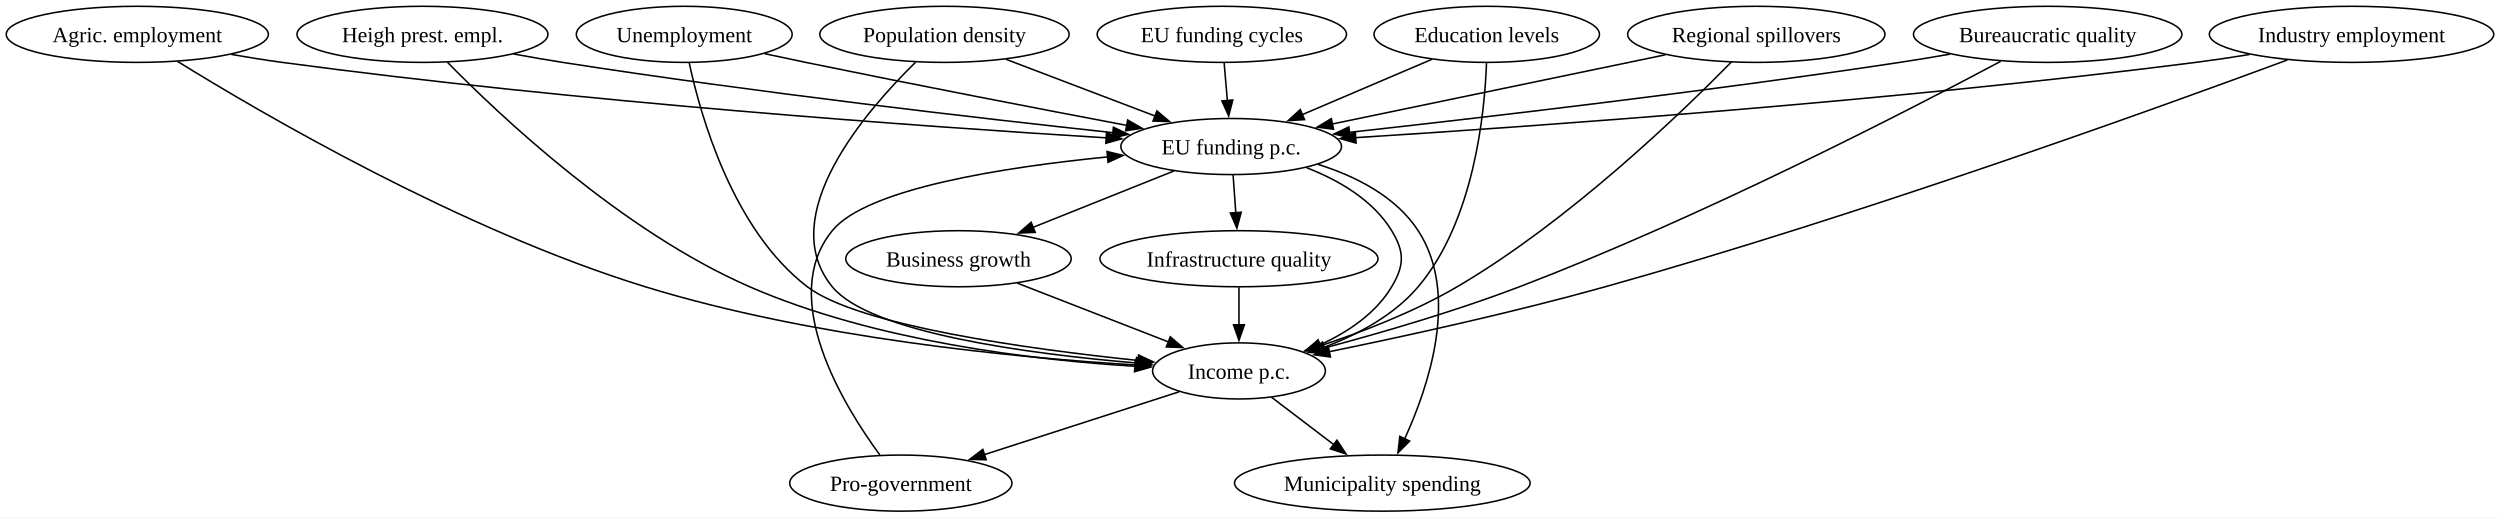
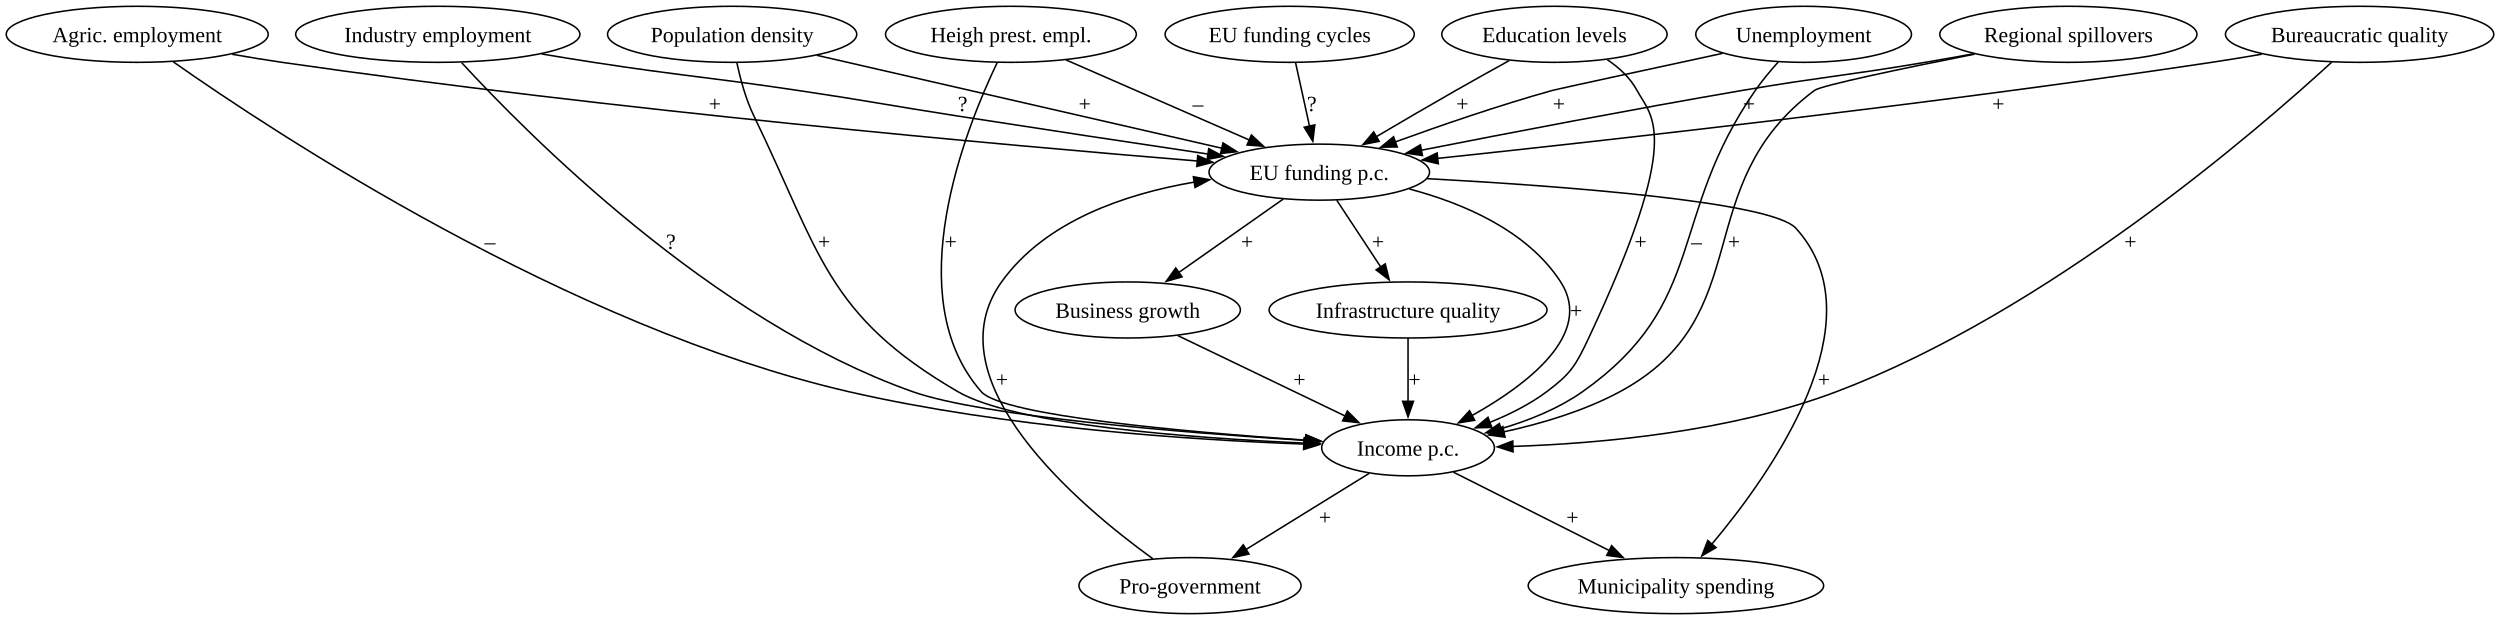
- <svg xmlns="http://www.w3.org/2000/svg" width="1604pt" height="332pt" viewBox="0.00 0.00 1604.38 332.00">
-   <g id="graph0" class="graph" transform="scale(1 1) rotate(0) translate(4 328)">
-     <polygon fill="white" stroke="none" points="-4,4 -4,-328 1600.38,-328 1600.38,4 -4,4" />
+ <svg xmlns="http://www.w3.org/2000/svg" width="1605pt" height="398pt" viewBox="0.00 0.00 1605.26 398.00">
+   <g id="graph0" class="graph" transform="scale(1 1) rotate(0) translate(4 394)">
+     <polygon fill="white" stroke="none" points="-4,4 -4,-394 1601.26,-394 1601.26,4 -4,4" />
    <g id="node1" class="node">
-       <ellipse fill="none" stroke="black" cx="786.11" cy="-234" rx="70.8" ry="18" />
-       <text text-anchor="middle" x="786.11" y="-228.95" font-family="Times New Roman,serif" font-size="14.00">EU funding p.c.</text>
+       <ellipse fill="none" stroke="black" cx="843.11" cy="-283.5" rx="70.8" ry="18" />
+       <text text-anchor="middle" x="843.11" y="-278.45" font-family="Times New Roman,serif" font-size="14.00">EU funding p.c.</text>
    </g>
    <g id="node2" class="node">
-       <ellipse fill="none" stroke="black" cx="791.11" cy="-90" rx="55.45" ry="18" />
-       <text text-anchor="middle" x="791.11" y="-84.95" font-family="Times New Roman,serif" font-size="14.00">Income p.c.</text>
+       <ellipse fill="none" stroke="black" cx="900.11" cy="-106.5" rx="55.45" ry="18" />
+       <text text-anchor="middle" x="900.11" y="-101.45" font-family="Times New Roman,serif" font-size="14.00">Income p.c.</text>
    </g>
    <g id="edge1" class="edge">
-       <path fill="none" stroke="black" d="M834.46,-220.44C855.05,-212.44 877.06,-199.74 889.11,-180 897.44,-166.34 897.3,-157.74 889.11,-144 878.84,-126.78 860.82,-114.81 843.01,-106.67" />
-       <polygon fill="black" stroke="black" points="844.58,-103.53 834,-102.89 841.87,-109.99 844.58,-103.53" />
+       <path fill="none" stroke="black" d="M900.92,-272.69C935.48,-263.53 976.71,-246.05 998.11,-213 1019.72,-179.63 976.65,-147 940.93,-127.07" />
+       <polygon fill="black" stroke="black" points="942.91,-124.16 932.44,-122.52 939.6,-130.33 942.91,-124.16" />
+       <text text-anchor="middle" x="1008.03" y="-189.95" font-family="Times New Roman,serif" font-size="14.00">+</text>
    </g>
    <g id="node9" class="node">
-       <ellipse fill="none" stroke="black" cx="611.11" cy="-162" rx="72.34" ry="18" />
-       <text text-anchor="middle" x="611.11" y="-156.95" font-family="Times New Roman,serif" font-size="14.00">Business growth</text>
+       <ellipse fill="none" stroke="black" cx="720.11" cy="-195" rx="72.34" ry="18" />
+       <text text-anchor="middle" x="720.11" y="-189.95" font-family="Times New Roman,serif" font-size="14.00">Business growth</text>
    </g>
    <g id="edge2" class="edge">
-       <path fill="none" stroke="black" d="M749.42,-218.33C723.12,-207.8 687.43,-193.53 658.9,-182.12" />
-       <polygon fill="black" stroke="black" points="660.34,-178.92 649.75,-178.46 657.74,-185.42 660.34,-178.92" />
+       <path fill="none" stroke="black" d="M819.97,-266.23C801.02,-252.9 773.98,-233.89 752.82,-219" />
+       <polygon fill="black" stroke="black" points="754.99,-216.25 744.79,-213.36 750.96,-221.98 754.99,-216.25" />
+       <text text-anchor="middle" x="796.75" y="-234.2" font-family="Times New Roman,serif" font-size="14.00">+</text>
    </g>
    <g id="node10" class="node">
-       <ellipse fill="none" stroke="black" cx="791.11" cy="-162" rx="89.23" ry="18" />
-       <text text-anchor="middle" x="791.11" y="-156.95" font-family="Times New Roman,serif" font-size="14.00">Infrastructure quality</text>
+       <ellipse fill="none" stroke="black" cx="900.11" cy="-195" rx="89.23" ry="18" />
+       <text text-anchor="middle" x="900.11" y="-189.95" font-family="Times New Roman,serif" font-size="14.00">Infrastructure quality</text>
    </g>
    <g id="edge3" class="edge">
-       <path fill="none" stroke="black" d="M787.34,-215.7C787.86,-208.41 788.48,-199.73 789.07,-191.54" />
-       <polygon fill="black" stroke="black" points="792.56,-191.84 789.78,-181.61 785.57,-191.34 792.56,-191.84" />
+       <path fill="none" stroke="black" d="M854.37,-265.41C862.41,-253.21 873.38,-236.55 882.57,-222.62" />
+       <polygon fill="black" stroke="black" points="885.46,-224.59 888.04,-214.32 879.61,-220.74 885.46,-224.59" />
+       <text text-anchor="middle" x="880.84" y="-234.2" font-family="Times New Roman,serif" font-size="14.00">+</text>
    </g>
    <g id="node15" class="node">
-       <ellipse fill="none" stroke="black" cx="883.11" cy="-18" rx="94.86" ry="18" />
-       <text text-anchor="middle" x="883.11" y="-12.95" font-family="Times New Roman,serif" font-size="14.00">Municipality spending</text>
+       <ellipse fill="none" stroke="black" cx="1072.11" cy="-18" rx="94.86" ry="18" />
+       <text text-anchor="middle" x="1072.11" y="-12.95" font-family="Times New Roman,serif" font-size="14.00">Municipality spending</text>
    </g>
    <g id="edge25" class="edge">
-       <path fill="none" stroke="black" d="M841.89,-222.55C865.92,-214.98 891.75,-202.04 906.11,-180 932.67,-139.23 913.04,-80.38 897.38,-46.28" />
-       <polygon fill="black" stroke="black" points="900.64,-44.99 893.15,-37.49 894.33,-48.02 900.64,-44.99" />
+       <path fill="none" stroke="black" d="M912.35,-279.32C997.7,-274.68 1133.43,-264.68 1149.11,-247.5 1202.94,-188.51 1133.77,-90.54 1095.04,-44.45" />
+       <polygon fill="black" stroke="black" points="1097.89,-42.41 1088.73,-37.1 1092.58,-46.97 1097.89,-42.41" />
+       <text text-anchor="middle" x="1167.12" y="-145.7" font-family="Times New Roman,serif" font-size="14.00">+</text>
    </g>
    <g id="node8" class="node">
-       <ellipse fill="none" stroke="black" cx="574.11" cy="-18" rx="71.31" ry="18" />
-       <text text-anchor="middle" x="574.11" y="-12.95" font-family="Times New Roman,serif" font-size="14.00">Pro-government</text>
+       <ellipse fill="none" stroke="black" cx="760.11" cy="-18" rx="71.31" ry="18" />
+       <text text-anchor="middle" x="760.11" y="-12.95" font-family="Times New Roman,serif" font-size="14.00">Pro-government</text>
    </g>
    <g id="edge22" class="edge">
-       <path fill="none" stroke="black" d="M752.81,-76.65C718,-65.42 666.29,-48.74 627.44,-36.21" />
-       <polygon fill="black" stroke="black" points="628.88,-32.99 618.29,-33.25 626.73,-39.65 628.88,-32.99" />
+       <path fill="none" stroke="black" d="M875.08,-90.04C853.1,-76.45 820.85,-56.53 796.1,-41.24" />
+       <polygon fill="black" stroke="black" points="797.98,-38.29 787.63,-36.01 794.3,-44.24 797.98,-38.29" />
+       <text text-anchor="middle" x="846.77" y="-57.2" font-family="Times New Roman,serif" font-size="14.00">+</text>
    </g>
    <g id="edge26" class="edge">
-       <path fill="none" stroke="black" d="M811.98,-73.12C823.87,-64.07 838.99,-52.57 852.23,-42.49" />
-       <polygon fill="black" stroke="black" points="853.99,-45.55 859.83,-36.71 849.75,-39.98 853.99,-45.55" />
+       <path fill="none" stroke="black" d="M929.28,-90.83C956.75,-77.01 998.22,-56.16 1029.41,-40.47" />
+       <polygon fill="black" stroke="black" points="1030.84,-43.67 1038.21,-36.05 1027.7,-37.42 1030.84,-43.67" />
+       <text text-anchor="middle" x="1005.64" y="-57.2" font-family="Times New Roman,serif" font-size="14.00">+</text>
    </g>
    <g id="node3" class="node">
-       <ellipse fill="none" stroke="black" cx="435.11" cy="-306" rx="69.26" ry="18" />
-       <text text-anchor="middle" x="435.11" y="-300.95" font-family="Times New Roman,serif" font-size="14.00">Unemployment</text>
+       <ellipse fill="none" stroke="black" cx="1154.11" cy="-372" rx="69.26" ry="18" />
+       <text text-anchor="middle" x="1154.11" y="-366.95" font-family="Times New Roman,serif" font-size="14.00">Unemployment</text>
    </g>
    <g id="edge6" class="edge">
-       <path fill="none" stroke="black" d="M486.68,-293.59C495.49,-291.69 504.56,-289.76 513.11,-288 583.34,-273.53 663.96,-258.01 719.29,-247.53" />
-       <polygon fill="black" stroke="black" points="719.69,-251.02 728.86,-245.72 718.39,-244.14 719.69,-251.02" />
+       <path fill="none" stroke="black" d="M1102.07,-359.78C1055.98,-349.83 995.57,-336.76 992.86,-336 958.7,-326.45 920.93,-313.45 891.87,-302.9" />
+       <polygon fill="black" stroke="black" points="893.2,-299.66 882.61,-299.51 890.8,-306.23 893.2,-299.66" />
+       <text text-anchor="middle" x="996.98" y="-322.7" font-family="Times New Roman,serif" font-size="14.00">+</text>
    </g>
    <g id="edge7" class="edge">
-       <path fill="none" stroke="black" d="M438.31,-287.69C445.48,-254.21 466.09,-180.64 514.11,-144 546.76,-119.08 655.59,-104.06 726.72,-96.67" />
-       <polygon fill="black" stroke="black" points="726.69,-100.19 736.29,-95.7 725.99,-93.22 726.69,-100.19" />
+       <path fill="none" stroke="black" d="M1137.81,-354.22C1132.8,-348.65 1127.47,-342.26 1123.11,-336 1066.48,-254.62 1093.15,-199.62 1012.11,-142.5 996.59,-131.57 977.54,-123.96 959.57,-118.7" />
+       <polygon fill="black" stroke="black" points="960.6,-115.35 950.03,-116.11 958.77,-122.1 960.6,-115.35" />
+       <text text-anchor="middle" x="1085.34" y="-234.2" font-family="Times New Roman,serif" font-size="14.00">–</text>
    </g>
    <g id="node4" class="node">
-       <ellipse fill="none" stroke="black" cx="1505.11" cy="-306" rx="91.27" ry="18" />
-       <text text-anchor="middle" x="1505.11" y="-300.95" font-family="Times New Roman,serif" font-size="14.00">Industry employment</text>
+       <ellipse fill="none" stroke="black" cx="277.11" cy="-372" rx="91.27" ry="18" />
+       <text text-anchor="middle" x="277.11" y="-366.95" font-family="Times New Roman,serif" font-size="14.00">Industry employment</text>
    </g>
    <g id="edge8" class="edge">
-       <path fill="none" stroke="black" d="M1439.6,-293.06C1428.13,-291.2 1416.29,-289.43 1405.11,-288 1212.26,-263.39 984.11,-247.16 865.97,-239.71" />
-       <polygon fill="black" stroke="black" points="866.25,-236.22 856.05,-239.09 865.82,-243.21 866.25,-236.22" />
+       <path fill="none" stroke="black" d="M343.76,-359.37C354.89,-357.51 366.32,-355.66 377.11,-354 435.19,-345.07 449.98,-344.65 508.11,-336 553.96,-329.18 565.3,-326.62 611.11,-319.5 664.91,-311.13 725.78,-301.96 771.67,-295.11" />
+       <polygon fill="black" stroke="black" points="772.13,-298.58 781.5,-293.64 771.09,-291.65 772.13,-298.58" />
+       <text text-anchor="middle" x="614.11" y="-322.7" font-family="Times New Roman,serif" font-size="14.00">?</text>
    </g>
    <g id="edge9" class="edge">
-       <path fill="none" stroke="black" d="M1463.91,-289.56C1381.56,-259.04 1190.42,-190.01 1026.11,-144 966.26,-127.24 896.72,-112.08 848.9,-102.31" />
-       <polygon fill="black" stroke="black" points="849.81,-98.93 839.31,-100.37 848.42,-105.79 849.81,-98.93" />
+       <path fill="none" stroke="black" d="M292.46,-353.77C333.83,-308.75 453.26,-187.94 582.11,-142.5 627.16,-126.61 755.28,-116.27 834.47,-111.2" />
+       <polygon fill="black" stroke="black" points="834.51,-114.7 844.27,-110.58 834.07,-107.72 834.51,-114.7" />
+       <text text-anchor="middle" x="426.77" y="-234.2" font-family="Times New Roman,serif" font-size="14.00">?</text>
    </g>
    <g id="node5" class="node">
-       <ellipse fill="none" stroke="black" cx="84.11" cy="-306" rx="84.11" ry="18" />
-       <text text-anchor="middle" x="84.11" y="-300.95" font-family="Times New Roman,serif" font-size="14.00">Agric. employment</text>
+       <ellipse fill="none" stroke="black" cx="84.11" cy="-372" rx="84.11" ry="18" />
+       <text text-anchor="middle" x="84.11" y="-366.95" font-family="Times New Roman,serif" font-size="14.00">Agric. employment</text>
    </g>
    <g id="edge10" class="edge">
-       <path fill="none" stroke="black" d="M144.51,-293.11C155.33,-291.22 166.53,-289.42 177.11,-288 365.93,-262.58 589.41,-246.75 706.08,-239.56" />
-       <polygon fill="black" stroke="black" points="706.1,-243.06 715.87,-238.96 705.67,-236.08 706.1,-243.06" />
+       <path fill="none" stroke="black" d="M145.03,-359.19C155.7,-357.32 166.71,-355.5 177.11,-354 388.82,-323.41 640.26,-300.89 764.95,-290.64" />
+       <polygon fill="black" stroke="black" points="765.06,-294.14 774.74,-289.84 764.49,-287.17 765.06,-294.14" />
+       <text text-anchor="middle" x="454.98" y="-322.7" font-family="Times New Roman,serif" font-size="14.00">+</text>
    </g>
    <g id="edge11" class="edge">
-       <path fill="none" stroke="black" d="M109.95,-288.61C163.58,-255.43 291.86,-180.38 410.11,-144 517.27,-111.03 647.73,-98.51 724.85,-93.8" />
-       <polygon fill="black" stroke="black" points="725,-97.29 734.78,-93.22 724.6,-90.31 725,-97.29" />
+       <path fill="none" stroke="black" d="M107.32,-354.28C171.99,-308.86 361.3,-183.88 541.11,-142.5 641.32,-119.44 760.69,-111.56 833.4,-108.88" />
+       <polygon fill="black" stroke="black" points="833.27,-112.38 843.15,-108.54 833.03,-105.39 833.27,-112.38" />
+       <text text-anchor="middle" x="310.63" y="-234.2" font-family="Times New Roman,serif" font-size="14.00">–</text>
    </g>
    <g id="node6" class="node">
-       <ellipse fill="none" stroke="black" cx="267.11" cy="-306" rx="80.52" ry="18" />
-       <text text-anchor="middle" x="267.11" y="-300.95" font-family="Times New Roman,serif" font-size="14.00">Heigh prest. empl.</text>
+       <ellipse fill="none" stroke="black" cx="645.11" cy="-372" rx="80.52" ry="18" />
+       <text text-anchor="middle" x="645.11" y="-366.95" font-family="Times New Roman,serif" font-size="14.00">Heigh prest. empl.</text>
    </g>
    <g id="edge12" class="edge">
-       <path fill="none" stroke="black" d="M325.59,-293.39C336.07,-291.47 346.89,-289.59 357.11,-288 480.4,-268.76 624.53,-252.15 710.4,-242.88" />
-       <polygon fill="black" stroke="black" points="710.53,-246.38 720.1,-241.83 709.79,-239.42 710.53,-246.38" />
+       <path fill="none" stroke="black" d="M680.51,-355.54C713.51,-341.12 762.87,-319.55 798.54,-303.97" />
+       <polygon fill="black" stroke="black" points="799.53,-307.36 807.29,-300.15 796.73,-300.94 799.53,-307.36" />
+       <text text-anchor="middle" x="765.22" y="-322.7" font-family="Times New Roman,serif" font-size="14.00">–</text>
    </g>
    <g id="edge13" class="edge">
-       <path fill="none" stroke="black" d="M283.2,-288.02C316.12,-254.46 394.97,-179.76 477.11,-144 557.56,-108.97 658.95,-97 724.39,-92.97" />
-       <polygon fill="black" stroke="black" points="724.48,-96.47 734.27,-92.41 724.09,-89.48 724.48,-96.47" />
+       <path fill="none" stroke="black" d="M636.28,-353.78C616.16,-311.83 572.58,-203.3 626.11,-142.5 639.67,-127.09 757.65,-116.64 834.31,-111.4" />
+       <polygon fill="black" stroke="black" points="834.51,-114.9 844.26,-110.74 834.05,-107.91 834.51,-114.9" />
+       <text text-anchor="middle" x="606.41" y="-234.2" font-family="Times New Roman,serif" font-size="14.00">+</text>
    </g>
    <g id="node7" class="node">
-       <ellipse fill="none" stroke="black" cx="602.11" cy="-306" rx="80.01" ry="18" />
-       <text text-anchor="middle" x="602.11" y="-300.95" font-family="Times New Roman,serif" font-size="14.00">Population density</text>
+       <ellipse fill="none" stroke="black" cx="466.11" cy="-372" rx="80.01" ry="18" />
+       <text text-anchor="middle" x="466.11" y="-366.95" font-family="Times New Roman,serif" font-size="14.00">Population density</text>
    </g>
    <g id="edge14" class="edge">
-       <path fill="none" stroke="black" d="M641.58,-289.98C669.61,-279.32 707.41,-264.94 737.33,-253.56" />
-       <polygon fill="black" stroke="black" points="738.44,-256.88 746.54,-250.05 735.95,-250.34 738.44,-256.88" />
+       <path fill="none" stroke="black" d="M520.52,-358.51C589.57,-342.67 708.39,-315.41 780.94,-298.76" />
+       <polygon fill="black" stroke="black" points="781.29,-302.27 790.26,-296.63 779.73,-295.45 781.29,-302.27" />
+       <text text-anchor="middle" x="692.5" y="-322.7" font-family="Times New Roman,serif" font-size="14.00">+</text>
    </g>
    <g id="edge15" class="edge">
-       <path fill="none" stroke="black" d="M583.63,-288.14C551.7,-256.97 493,-189.4 530.11,-144 554.33,-114.37 656.35,-100.9 725.44,-95.08" />
-       <polygon fill="black" stroke="black" points="725.45,-98.59 735.14,-94.3 724.89,-91.61 725.45,-98.59" />
+       <path fill="none" stroke="black" d="M469.13,-353.73C471.33,-343.45 474.85,-330.34 480.11,-319.5 522.79,-231.43 526.52,-191.73 611.11,-142.5 647.7,-121.2 760.17,-112.79 833.54,-109.52" />
+       <polygon fill="black" stroke="black" points="833.6,-113.02 843.45,-109.1 833.31,-106.03 833.6,-113.02" />
+       <text text-anchor="middle" x="525.13" y="-234.2" font-family="Times New Roman,serif" font-size="14.00">+</text>
    </g>
    <g id="edge23" class="edge">
-       <path fill="none" stroke="black" d="M560.65,-36.07C537.29,-67.87 494.98,-136.86 530.11,-180 552.15,-207.07 640.16,-220.75 706.88,-227.35" />
-       <polygon fill="black" stroke="black" points="706.44,-230.82 716.73,-228.28 707.1,-223.86 706.44,-230.82" />
+       <path fill="none" stroke="black" d="M736.18,-35.29C689.29,-69.22 593.71,-149.57 639.11,-213 667.15,-252.18 718.61,-269.53 762.83,-277.1" />
+       <polygon fill="black" stroke="black" points="762.27,-280.55 772.69,-278.63 763.35,-273.64 762.27,-280.55" />
+       <text text-anchor="middle" x="639.31" y="-145.7" font-family="Times New Roman,serif" font-size="14.00">+</text>
    </g>
    <g id="edge4" class="edge">
-       <path fill="none" stroke="black" d="M648.84,-146.33C677.12,-135.33 715.93,-120.23 745.88,-108.59" />
-       <polygon fill="black" stroke="black" points="747.01,-111.9 755.06,-105.02 744.47,-105.38 747.01,-111.9" />
+       <path fill="none" stroke="black" d="M752.29,-178.54C782.4,-164.07 827.48,-142.4 859.94,-126.8" />
+       <polygon fill="black" stroke="black" points="861.14,-130.11 868.64,-122.62 858.11,-123.8 861.14,-130.11" />
+       <text text-anchor="middle" x="830.35" y="-145.7" font-family="Times New Roman,serif" font-size="14.00">+</text>
    </g>
    <g id="edge5" class="edge">
-       <path fill="none" stroke="black" d="M791.11,-143.7C791.11,-136.41 791.11,-127.73 791.11,-119.54" />
-       <polygon fill="black" stroke="black" points="794.61,-119.62 791.11,-109.62 787.61,-119.62 794.61,-119.62" />
+       <path fill="none" stroke="black" d="M900.11,-176.91C900.11,-165.26 900.11,-149.55 900.11,-136.02" />
+       <polygon fill="black" stroke="black" points="903.61,-136.36 900.11,-126.36 896.61,-136.36 903.61,-136.36" />
+       <text text-anchor="middle" x="904.23" y="-145.7" font-family="Times New Roman,serif" font-size="14.00">+</text>
    </g>
    <g id="node11" class="node">
-       <ellipse fill="none" stroke="black" cx="950.11" cy="-306" rx="72.34" ry="18" />
-       <text text-anchor="middle" x="950.11" y="-300.95" font-family="Times New Roman,serif" font-size="14.00">Education levels</text>
+       <ellipse fill="none" stroke="black" cx="994.11" cy="-372" rx="72.34" ry="18" />
+       <text text-anchor="middle" x="994.11" y="-366.95" font-family="Times New Roman,serif" font-size="14.00">Education levels</text>
    </g>
    <g id="edge18" class="edge">
-       <path fill="none" stroke="black" d="M914.93,-289.98C890.6,-279.6 858.02,-265.7 831.71,-254.47" />
-       <polygon fill="black" stroke="black" points="833.19,-251.29 822.62,-250.59 830.45,-257.73 833.19,-251.29" />
+       <path fill="none" stroke="black" d="M965.05,-355.12C954.28,-349.18 941.98,-342.34 930.86,-336 913.99,-326.38 895.43,-315.53 879.74,-306.28" />
+       <polygon fill="black" stroke="black" points="881.58,-303.3 871.19,-301.22 878.02,-309.33 881.58,-303.3" />
+       <text text-anchor="middle" x="934.98" y="-322.7" font-family="Times New Roman,serif" font-size="14.00">+</text>
    </g>
    <g id="edge19" class="edge">
-       <path fill="none" stroke="black" d="M949.97,-287.55C948.8,-255.43 941.98,-186.34 906.11,-144 890.55,-125.63 867.26,-113.28 845.7,-105.16" />
-       <polygon fill="black" stroke="black" points="846.99,-101.9 836.39,-101.9 844.67,-108.51 846.99,-101.9" />
+       <path fill="none" stroke="black" d="M1028.07,-355.69C1035.68,-350.57 1042.77,-344.06 1047.11,-336 1056.49,-318.56 1077.6,-307.91 1016.11,-177 1007.83,-159.38 1004.72,-154.14 989.11,-142.5 978.19,-134.36 965.13,-127.84 952.42,-122.74" />
+       <polygon fill="black" stroke="black" points="953.89,-119.56 943.3,-119.32 951.44,-126.11 953.89,-119.56" />
+       <text text-anchor="middle" x="1049.41" y="-234.2" font-family="Times New Roman,serif" font-size="14.00">+</text>
    </g>
    <g id="node12" class="node">
-       <ellipse fill="none" stroke="black" cx="1123.11" cy="-306" rx="82.57" ry="18" />
-       <text text-anchor="middle" x="1123.11" y="-300.95" font-family="Times New Roman,serif" font-size="14.00">Regional spillovers</text>
+       <ellipse fill="none" stroke="black" cx="1324.11" cy="-372" rx="82.57" ry="18" />
+       <text text-anchor="middle" x="1324.11" y="-366.95" font-family="Times New Roman,serif" font-size="14.00">Regional spillovers</text>
    </g>
    <g id="edge16" class="edge">
-       <path fill="none" stroke="black" d="M1064.79,-292.89C1005.2,-280.51 912.87,-261.33 851,-248.48" />
-       <polygon fill="black" stroke="black" points="851.8,-245.07 841.3,-246.46 850.38,-251.93 851.8,-245.07" />
+       <path fill="none" stroke="black" d="M1263.28,-359.49C1252.89,-357.6 1242.2,-355.71 1232.11,-354 1180.12,-345.21 1166.82,-344.91 1114.86,-336 1044.12,-323.87 963.36,-308.35 908.38,-297.53" />
+       <polygon fill="black" stroke="black" points="909.37,-294.16 898.89,-295.66 908.02,-301.03 909.37,-294.16" />
+       <text text-anchor="middle" x="1118.98" y="-322.7" font-family="Times New Roman,serif" font-size="14.00">+</text>
    </g>
    <g id="edge17" class="edge">
-       <path fill="none" stroke="black" d="M1107.11,-288.26C1075.89,-256.39 1003.55,-186.43 931.11,-144 903.51,-127.84 870.1,-114.97 842.84,-105.96" />
-       <polygon fill="black" stroke="black" points="843.99,-102.65 833.39,-102.92 841.84,-109.32 843.99,-102.65" />
+       <path fill="none" stroke="black" d="M1263.85,-359.28C1219.21,-350.4 1165.4,-339.2 1161.11,-336 1079.04,-274.79 1126.22,-191.09 1036.11,-142.5 1013.23,-130.16 985.82,-122.03 961.62,-116.74" />
+       <polygon fill="black" stroke="black" points="962.37,-113.32 951.88,-114.74 960.97,-120.18 962.37,-113.32" />
+       <text text-anchor="middle" x="1109.36" y="-234.2" font-family="Times New Roman,serif" font-size="14.00">+</text>
    </g>
    <g id="node13" class="node">
-       <ellipse fill="none" stroke="black" cx="780.11" cy="-306" rx="80.01" ry="18" />
-       <text text-anchor="middle" x="780.11" y="-300.95" font-family="Times New Roman,serif" font-size="14.00">EU funding cycles</text>
+       <ellipse fill="none" stroke="black" cx="824.11" cy="-372" rx="80.01" ry="18" />
+       <text text-anchor="middle" x="824.11" y="-366.95" font-family="Times New Roman,serif" font-size="14.00">EU funding cycles</text>
    </g>
    <g id="edge24" class="edge">
-       <path fill="none" stroke="black" d="M781.59,-287.7C782.22,-280.41 782.96,-271.73 783.66,-263.54" />
-       <polygon fill="black" stroke="black" points="787.14,-263.87 784.51,-253.61 780.17,-263.28 787.14,-263.87" />
+       <path fill="none" stroke="black" d="M827.86,-353.91C830.42,-342.26 833.87,-326.55 836.84,-313.02" />
+       <polygon fill="black" stroke="black" points="840.24,-313.85 838.97,-303.33 833.41,-312.34 840.24,-313.85" />
+       <text text-anchor="middle" x="838.31" y="-322.7" font-family="Times New Roman,serif" font-size="14.00">?</text>
    </g>
    <g id="node14" class="node">
-       <ellipse fill="none" stroke="black" cx="1310.11" cy="-306" rx="86.15" ry="18" />
-       <text text-anchor="middle" x="1310.11" y="-300.95" font-family="Times New Roman,serif" font-size="14.00">Bureaucratic quality</text>
+       <ellipse fill="none" stroke="black" cx="1511.11" cy="-372" rx="86.15" ry="18" />
+       <text text-anchor="middle" x="1511.11" y="-366.95" font-family="Times New Roman,serif" font-size="14.00">Bureaucratic quality</text>
    </g>
    <g id="edge20" class="edge">
-       <path fill="none" stroke="black" d="M1247.33,-293.27C1236.6,-291.41 1225.54,-289.58 1215.11,-288 1091.72,-269.35 947.62,-252.57 861.78,-243.09" />
-       <polygon fill="black" stroke="black" points="862.4,-239.64 852.08,-242.03 861.64,-246.6 862.4,-239.64" />
+       <path fill="none" stroke="black" d="M1448.34,-359.25C1437.6,-357.39 1426.55,-355.57 1416.11,-354 1238.56,-327.37 1028.88,-303.97 919,-292.33" />
+       <polygon fill="black" stroke="black" points="919.53,-288.86 909.22,-291.29 918.8,-295.83 919.53,-288.86" />
+       <text text-anchor="middle" x="1279.1" y="-322.7" font-family="Times New Roman,serif" font-size="14.00">+</text>
    </g>
    <g id="edge21" class="edge">
-       <path fill="none" stroke="black" d="M1279.96,-288.7C1221.6,-257.59 1088.58,-188.87 971.11,-144 929.6,-128.15 881.23,-114.14 845.09,-104.52" />
-       <polygon fill="black" stroke="black" points="846.31,-101.22 835.75,-102.06 844.53,-107.99 846.31,-101.22" />
+       <path fill="none" stroke="black" d="M1493.22,-354.14C1445.76,-310.56 1311.02,-193.95 1175.11,-142.5 1107.42,-116.87 1024.35,-109.28 967.34,-107.37" />
+       <polygon fill="black" stroke="black" points="967.54,-103.88 957.45,-107.1 967.35,-110.87 967.54,-103.88" />
+       <text text-anchor="middle" x="1363.91" y="-234.2" font-family="Times New Roman,serif" font-size="14.00">+</text>
    </g>
  </g>
</svg>
